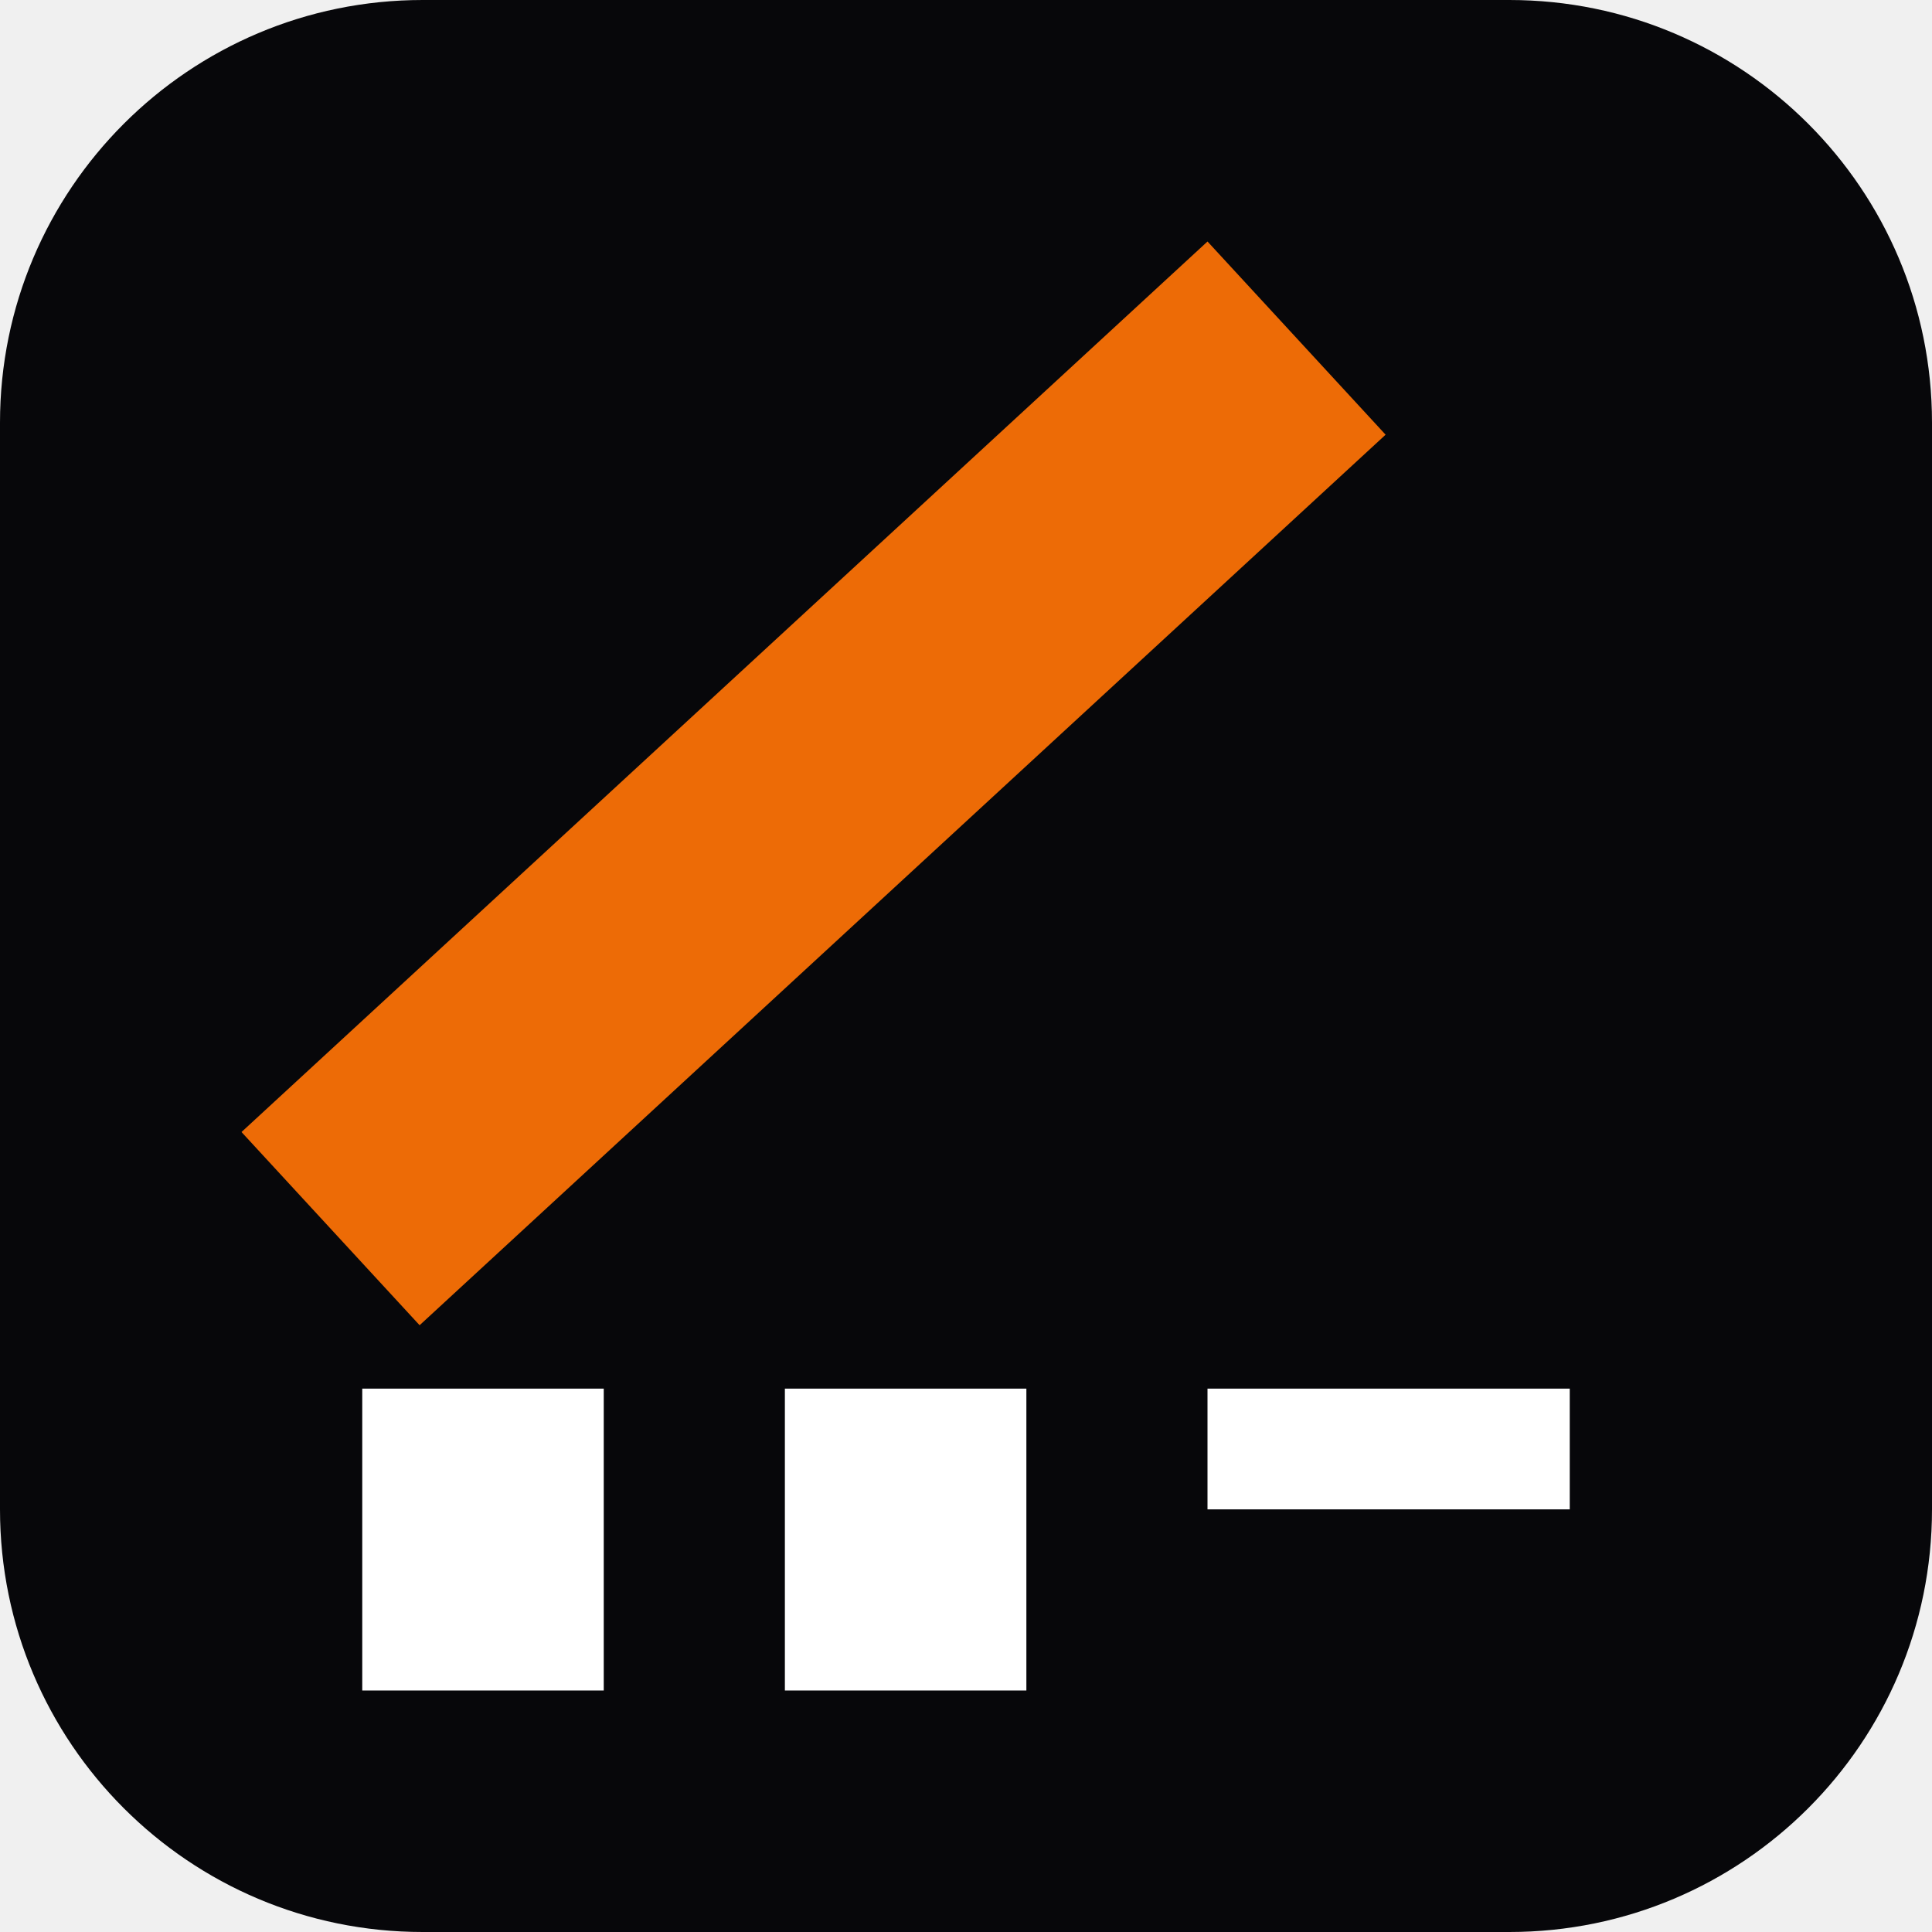
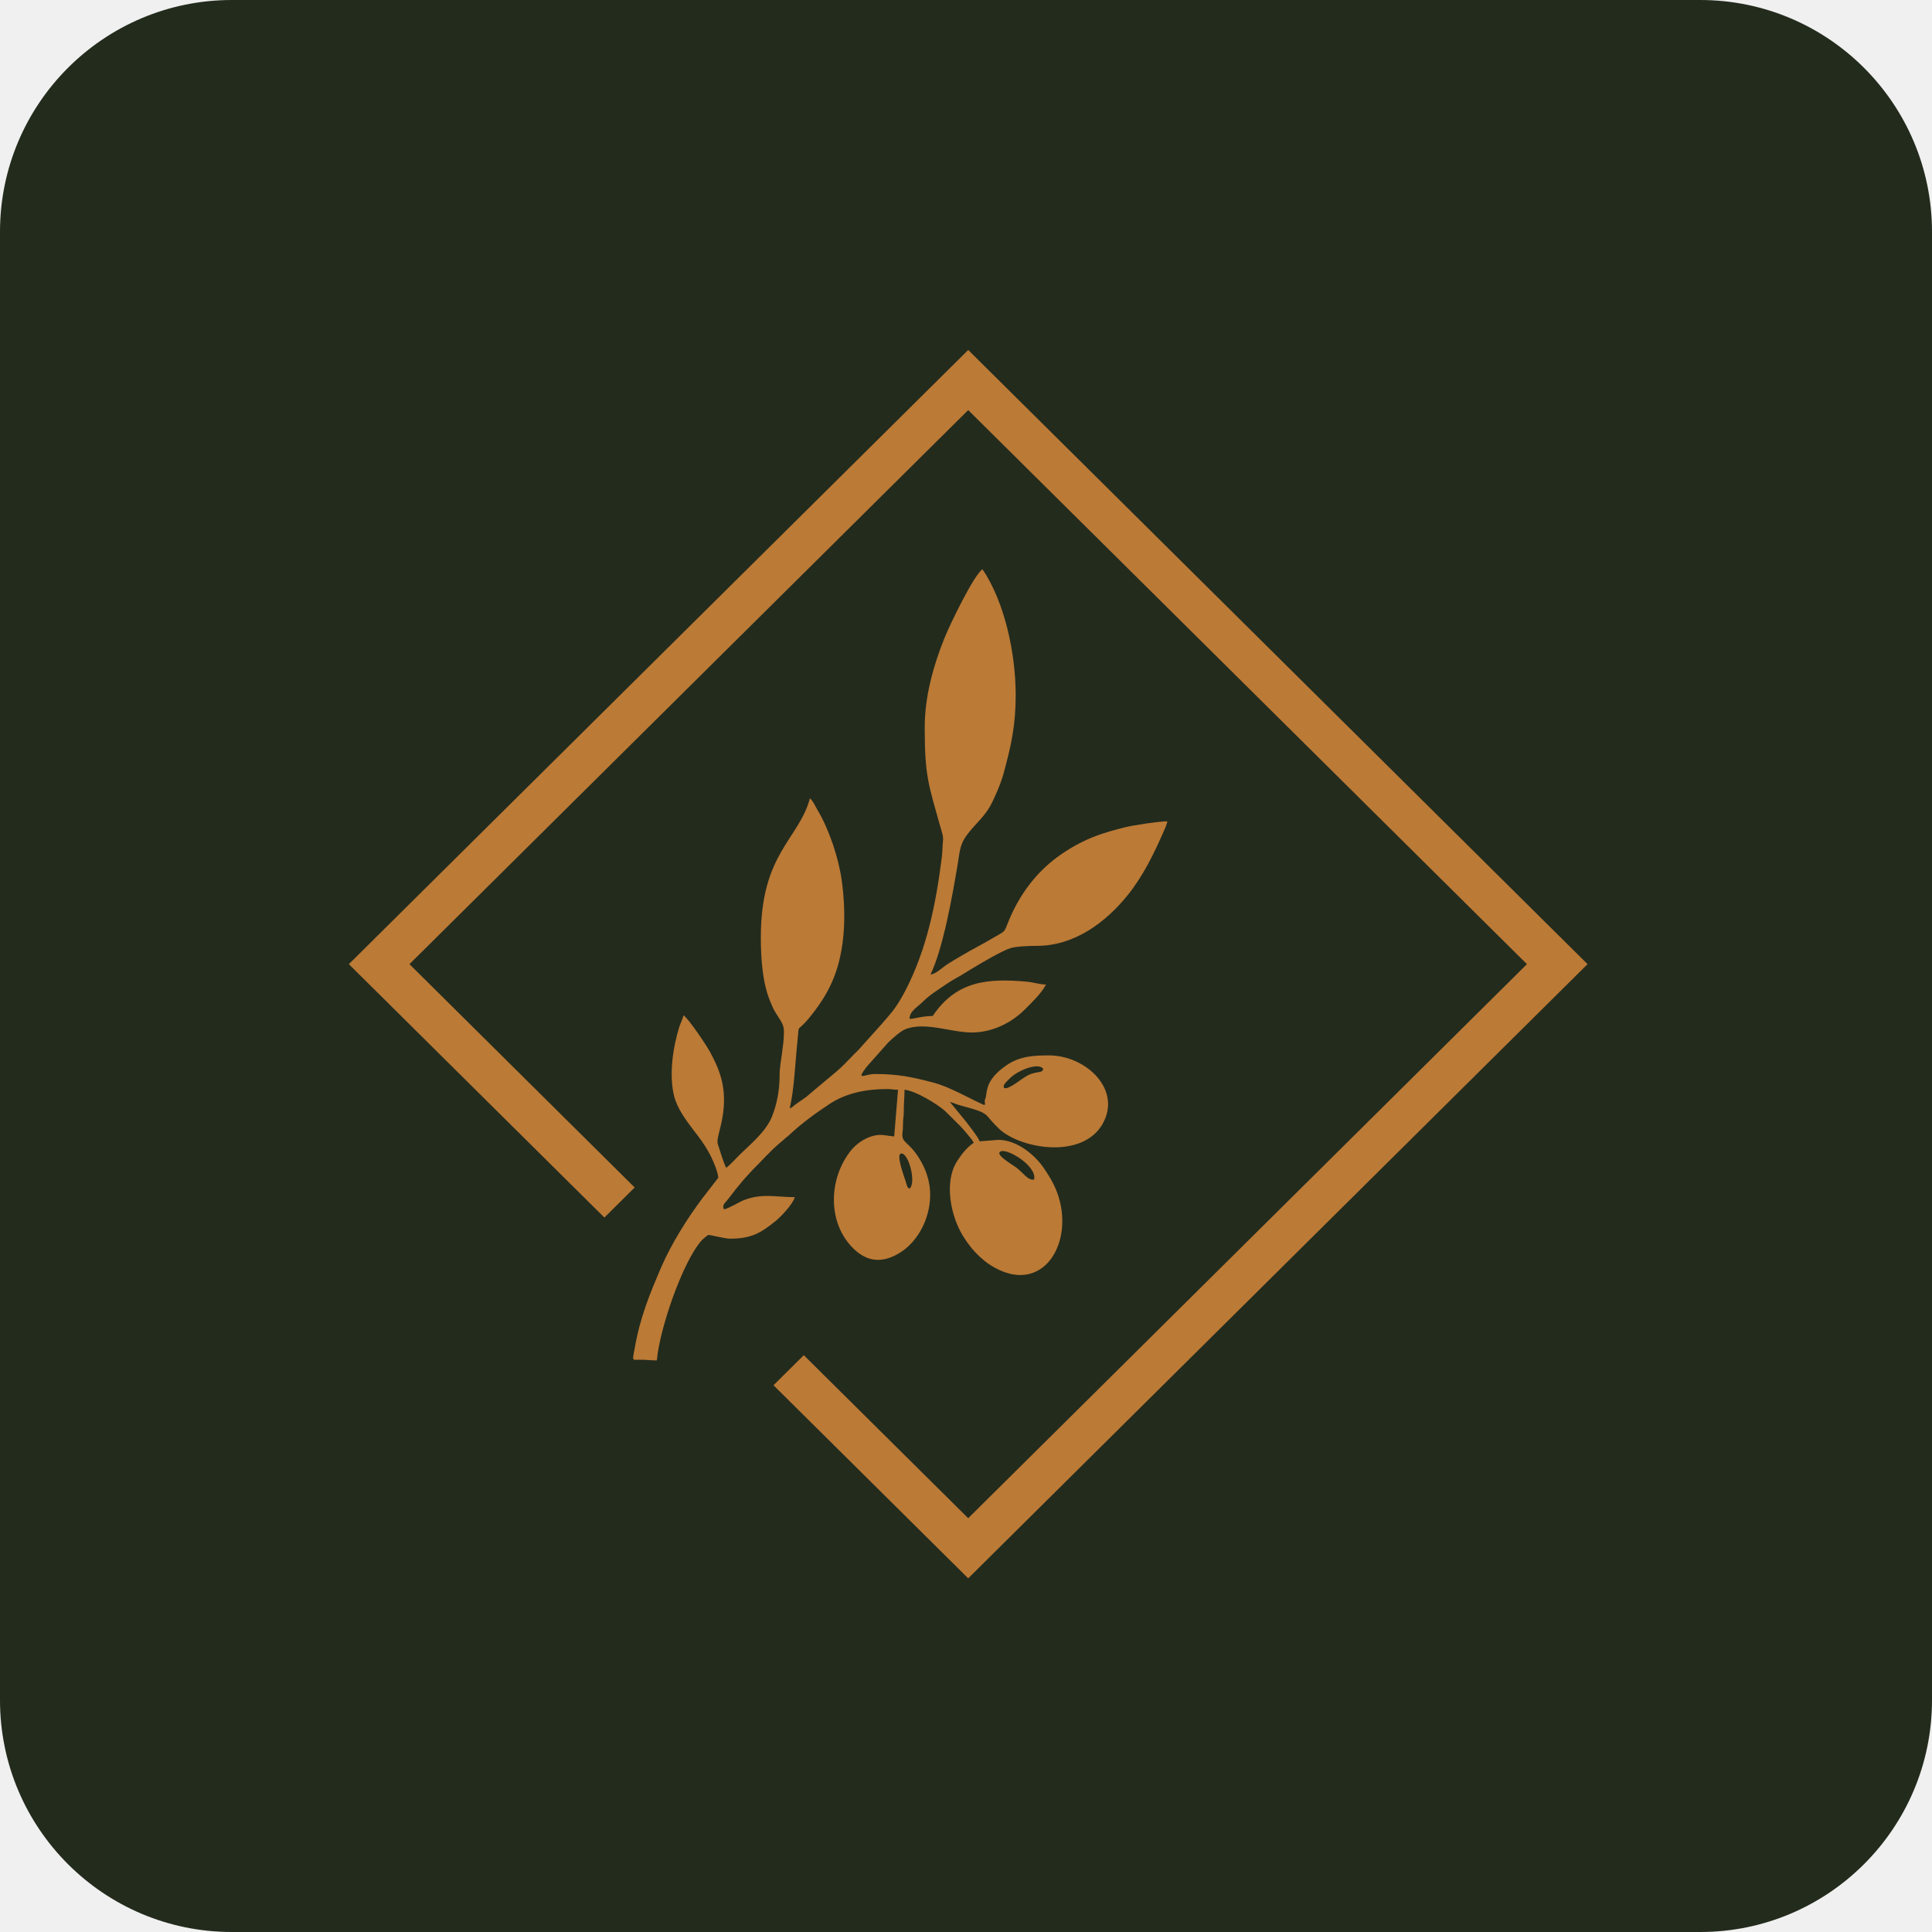
- <svg xmlns="http://www.w3.org/2000/svg" viewBox="0 0 64 64">
-   <rect width="64" height="64" rx="14" fill="#07070a" />
-   <path d="M40 8L8 37.5l5.9 6.4L45.9 14.4 40 8Z" fill="#ED6B06" />
-   <rect x="12" y="46" width="8" height="10" fill="#fff" />
-   <rect x="26" y="46" width="8" height="10" fill="#fff" />
-   <rect x="40" y="46" width="12" height="4" fill="#fff" />
+ <svg xmlns="http://www.w3.org/2000/svg" width="500" height="500" viewBox="0 0 500 500" fill="none">
+   <rect width="500" height="500" rx="60" fill="#232B1D" />
+   <path d="M410.86 249.522L250.571 408.472L200.18 358.501L208.025 350.722L250.571 392.913L395.171 249.522L250.571 106.131L105.972 249.522L164.258 307.32L156.413 315.1L90.282 249.522L250.571 90.572L410.86 249.522ZM254.266 147.319C260.011 155.827 262.862 169.052 262.862 179.932C262.862 187.819 261.649 193.158 259.686 200.315C259.033 202.697 257.413 206.548 256.196 208.713C254.816 211.168 252.729 213.012 250.945 215.181C248.302 218.394 248.49 219.872 247.806 223.926C246.54 231.434 244.133 245.337 240.813 252.197C242.191 252.083 243.67 250.57 244.771 249.823C246.05 248.957 247.353 248.218 248.696 247.414C251.385 245.804 254.086 244.473 256.802 242.853C260.628 240.569 259.591 241.746 261.259 237.822C263.948 231.492 268.007 226.001 273.566 221.861C276.547 219.641 280.167 217.619 283.816 216.275C286.273 215.371 288.483 214.766 291.151 214.1C293.23 213.581 299.651 212.598 302.101 212.544C302.042 213.248 301.399 214.622 301.115 215.271C298.585 221.054 295.801 226.75 291.85 231.655C286.138 238.748 278.015 244.809 268.281 244.785C266.398 244.781 262.977 244.924 261.568 245.356C259.353 246.036 254.081 249.158 252.058 250.378C251.234 250.875 250.548 251.276 249.746 251.791C248.255 252.749 246.535 253.57 245.082 254.578C243.007 256.018 240.677 257.395 238.896 259.19C237.369 260.73 235.393 261.657 235.393 263.686C236.85 263.653 238.623 262.944 241.374 262.944C247.563 253.779 255.64 253.146 265.835 254.066C267.439 254.211 269.057 254.791 270.71 254.791C269.423 257.203 267.158 259.315 265.246 261.232C261.711 264.778 256.74 267.206 251.464 267.206C246.136 267.206 239.298 264.3 234.213 266.405C232.97 266.92 230.838 268.864 229.831 269.843L224.233 276.15C221.407 279.918 223.698 277.953 226.425 277.953C232.434 277.953 235.9 278.704 241.561 280.176C245.759 281.267 250.752 284.226 254.606 285.935C255.194 286.195 254.689 284.946 254.921 284.532C255.681 283.172 254.355 279.851 260.54 275.651C263.886 273.38 267.371 273.136 271.457 273.136C280.518 273.136 289.411 281.043 286.036 289.445C281.616 300.451 264.186 297.518 258.513 292.086C255.287 288.996 255.901 288.491 253.255 287.48C251.478 286.802 249.481 286.406 247.653 285.809C246.976 285.587 246.437 285.314 245.858 285.18C246.083 285.513 246.537 286.053 246.849 286.42L249.864 290.102C250.628 291.107 253.255 294.391 253.519 295.371L258.377 295C263.004 295 267.628 298.642 270.114 302.263C271.438 304.191 272.637 306.159 273.488 308.366C278.499 321.367 269.851 335.985 256.331 327.419C254.584 326.312 252.501 324.352 251.195 322.69C250.357 321.624 249.865 320.918 249.139 319.727C246.059 314.671 244.202 305.846 247.76 300.408C248.903 298.662 250.247 296.922 252.024 295.741C251.593 294.933 250.877 294.18 250.263 293.411C249.637 292.625 249.084 292.069 248.429 291.339L244.502 287.451C242.569 285.742 236.907 282.263 234.086 282.03C234.086 284.138 233.888 285.531 233.9 287.59C233.907 288.829 233.735 289.356 233.706 290.362C233.674 291.46 233.702 292.142 233.575 293.015C233.149 295.932 235.145 295.219 238.021 299.992C240.51 304.122 241.444 308.677 240.142 313.793C239.113 317.835 236.645 321.781 233.119 324.06C228.799 326.85 224.689 326.873 220.864 323.121C214.033 316.421 214.43 304.987 220.226 297.748C222.061 295.457 225.521 293.34 228.768 293.773L231.416 294.127L232.404 282.03C231.219 282.03 230.844 281.845 229.601 281.845C224.151 281.845 218.966 282.87 214.65 285.733C211.024 288.14 207.406 290.756 204.235 293.75C203.724 294.233 203.435 294.359 202.927 294.86C202.424 295.356 202.209 295.45 201.714 295.883C198.731 298.488 197.227 300.366 194.8 302.737L192.575 305.164C191.845 306.068 191.216 306.76 190.467 307.706C189.725 308.641 189.157 309.38 188.439 310.327C187.727 311.267 186.746 311.872 187.371 312.975C188.312 312.897 191.282 311.089 192.468 310.616C197.174 308.738 200.908 309.824 205.683 309.824C205.286 311.515 202.135 314.88 200.61 316.098C196.819 319.124 194.419 320.571 188.866 320.571C187.715 320.571 183.527 319.542 183.382 319.585C183.021 319.703 181.802 320.775 181.532 321.081C176.597 326.686 170.669 344.033 169.994 352.072C168.252 352.072 167.072 351.867 165.311 351.897C164.214 351.917 163.758 352.121 163.876 351.056C163.942 350.453 164.119 349.761 164.225 349.132C165.576 341.163 168.079 335.019 171.169 327.852C173.717 321.941 177.943 315.209 181.817 310.061L185.877 304.821C185.877 303.232 184.16 299.431 183.341 298.071C182.969 297.455 182.844 297.153 182.439 296.556C182.097 296.05 181.875 295.705 181.544 295.221C180.906 294.288 180.231 293.465 179.551 292.565C177.572 289.951 175.316 286.976 174.473 283.702C173.074 278.268 174.168 270.897 175.807 265.746C176.106 264.81 176.702 263.629 176.907 262.759C178.321 263.786 182.714 270.351 183.698 272.146C185.841 276.056 187.371 279.716 187.371 284.624C187.371 290.806 185.184 294.436 185.795 296.18C186.498 298.189 187.001 300.305 187.931 302.228C188.772 301.669 190.321 299.951 191.155 299.124C194.14 296.164 198.196 292.948 199.787 288.968C201.094 285.698 201.772 282.027 201.756 278.32C201.748 276.55 202.142 274.393 202.376 272.636C202.602 270.937 202.881 269.048 202.881 267.021C202.881 264.893 201.94 264.148 200.459 261.64C200.069 260.979 199.748 260.137 199.409 259.346C197.347 254.534 196.901 248.198 196.901 242.562C196.901 220.83 206.736 217.273 209.607 206.614C210.31 207.081 211.054 208.78 211.584 209.657C214.556 214.582 217.005 222.018 217.8 227.581C218.912 235.371 218.855 244.03 216.406 251.341C215.06 255.358 213.16 258.534 210.862 261.595C205.749 268.402 206.969 263.989 206.403 269.217C205.809 274.706 205.58 281.719 204.376 286.848C204.964 286.692 205.246 286.294 205.709 285.945C206.973 284.993 208.3 284.268 209.468 283.188L216.653 277.157C218.212 275.865 219.615 274.237 221.052 272.812C221.468 272.399 221.77 272.123 222.177 271.703L228.338 264.842C228.749 264.383 228.917 264.119 229.367 263.639C229.766 263.213 229.987 262.888 230.392 262.432C231.901 260.737 233.554 257.882 234.584 255.841C239.818 245.461 242.192 234.246 243.752 221.758C243.939 220.257 243.875 219.144 244.047 217.591C244.178 216.407 243.762 215.401 243.429 214.211C240.325 203.11 239.317 200.994 239.317 188.27C239.317 180.202 241.55 172.354 244.36 165.291C245.802 161.668 252.022 148.81 254.266 147.319ZM233.168 298.534C231.877 298.779 233.906 304.261 234.362 305.657C234.777 306.927 234.71 307.305 235.393 307.614C237.211 306.135 235.129 298.163 233.168 298.534ZM267.614 305.259C268.56 301.783 260.117 296.688 258.734 298.144C257.898 299.025 261.793 301.281 262.856 302.05C264.92 303.542 265.977 305.555 267.614 305.259ZM269.995 276.656C268.884 274.866 263.671 276.896 261.557 278.881C261.228 279.19 259.715 280.539 259.731 281.138C259.779 282.888 264.011 279.541 264.512 279.218C265.328 278.693 266.065 278.171 267.06 277.857C269.034 277.236 269.662 277.693 269.995 276.656Z" fill="#BB7A36" />
</svg>
